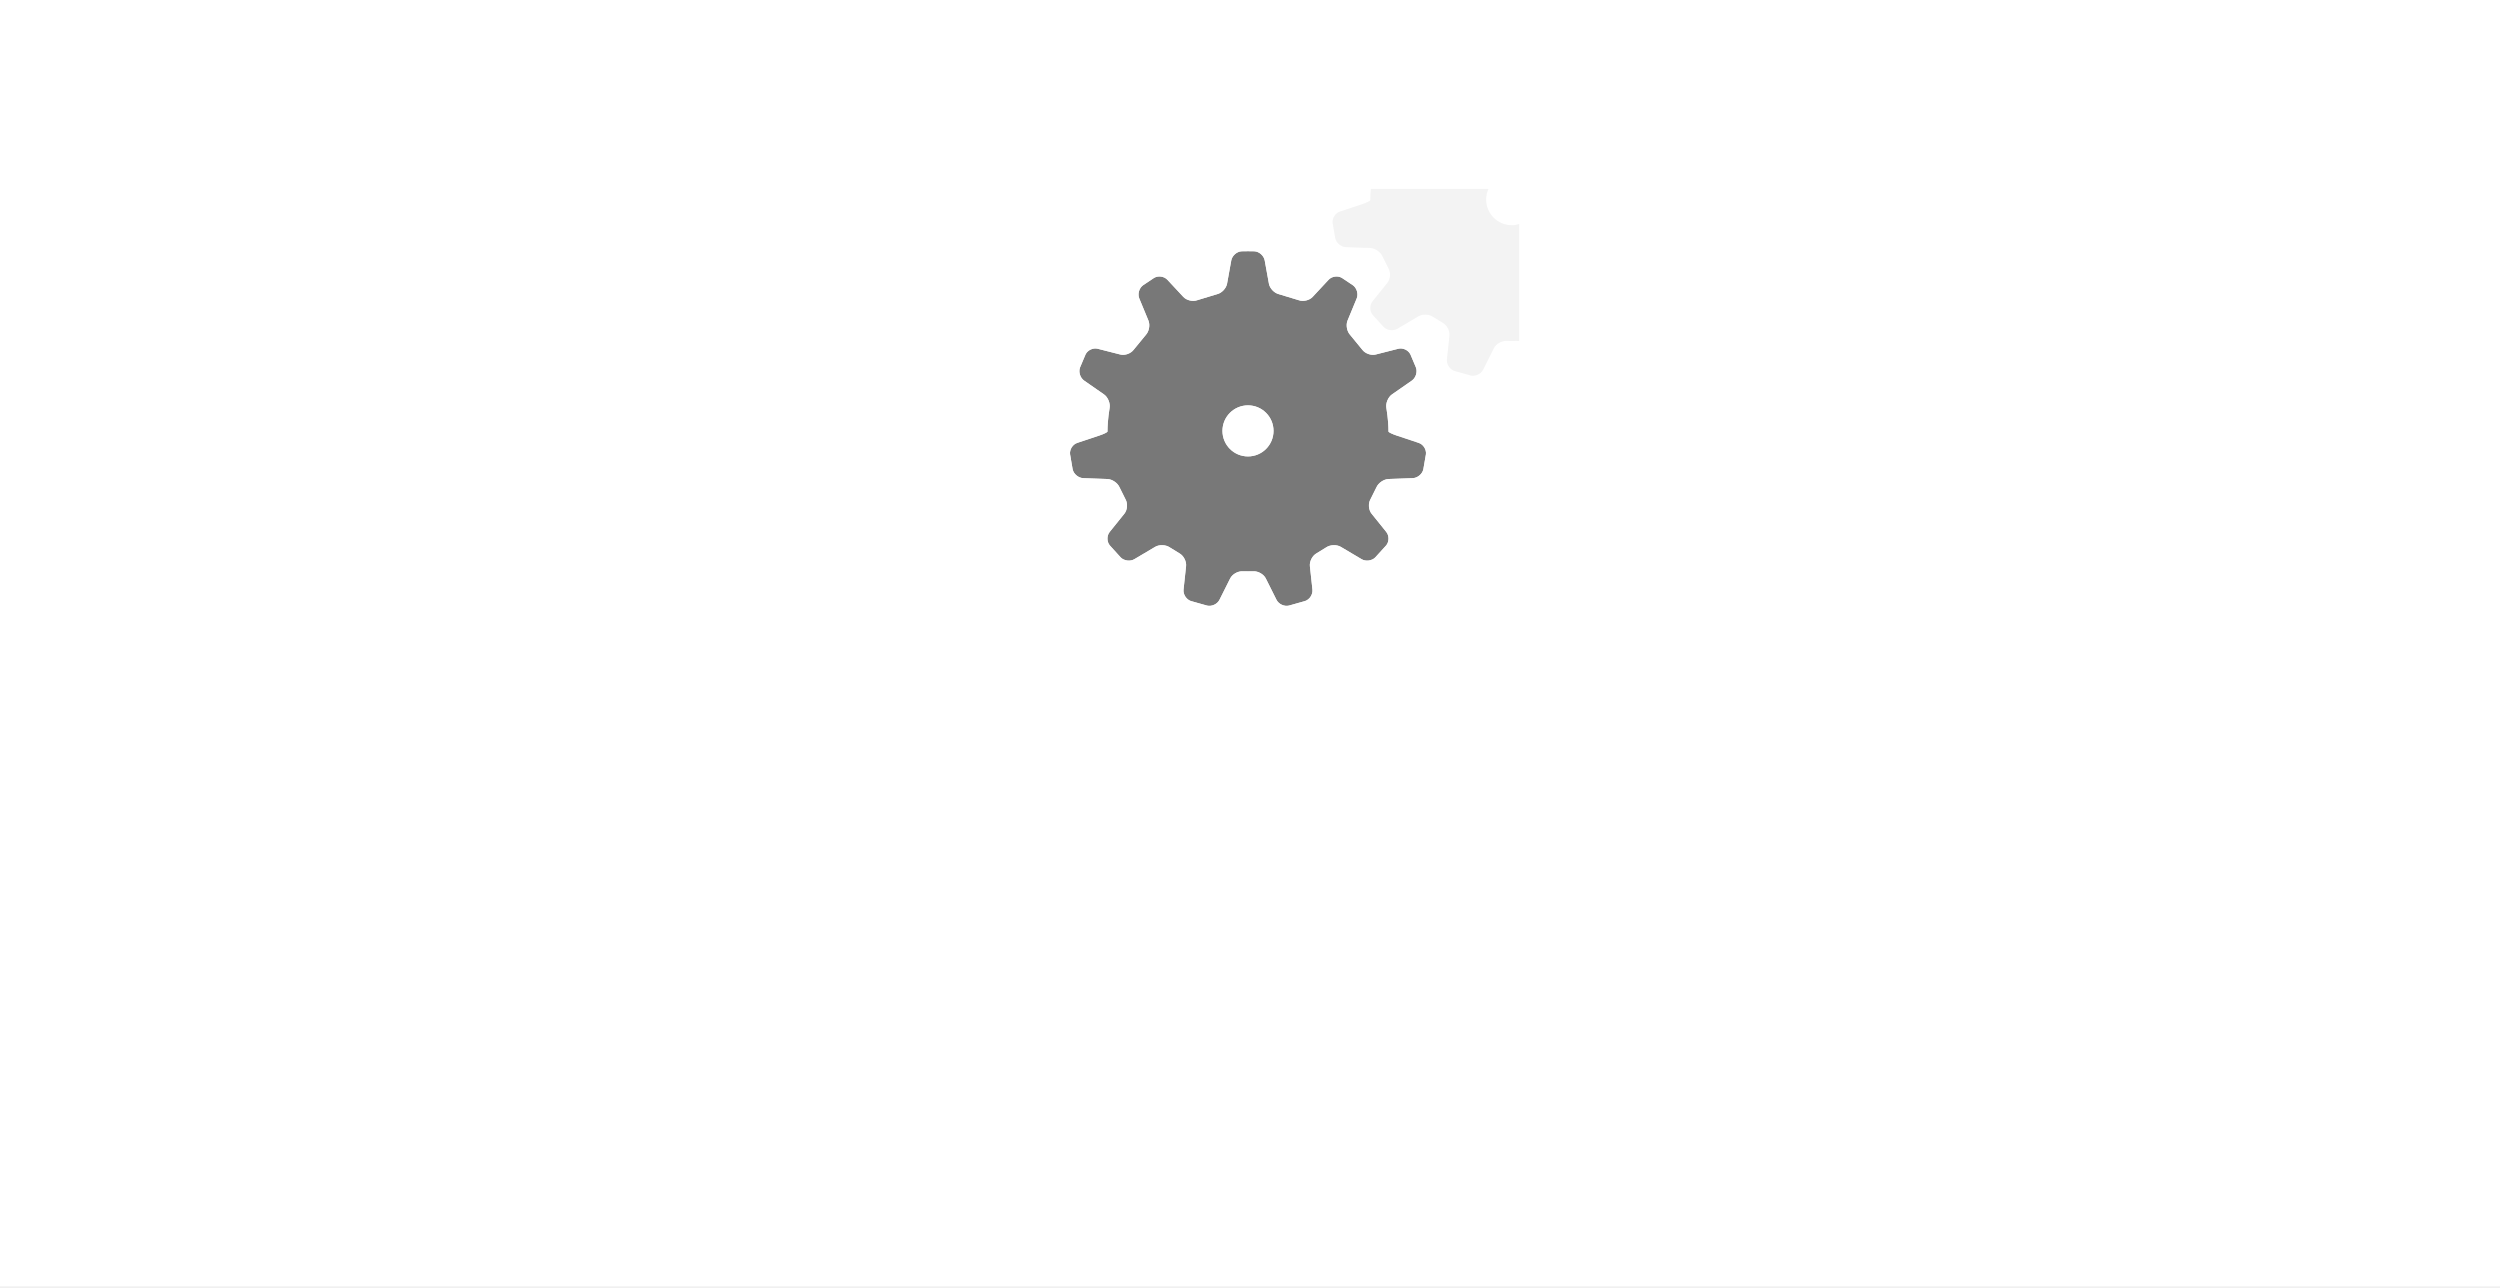
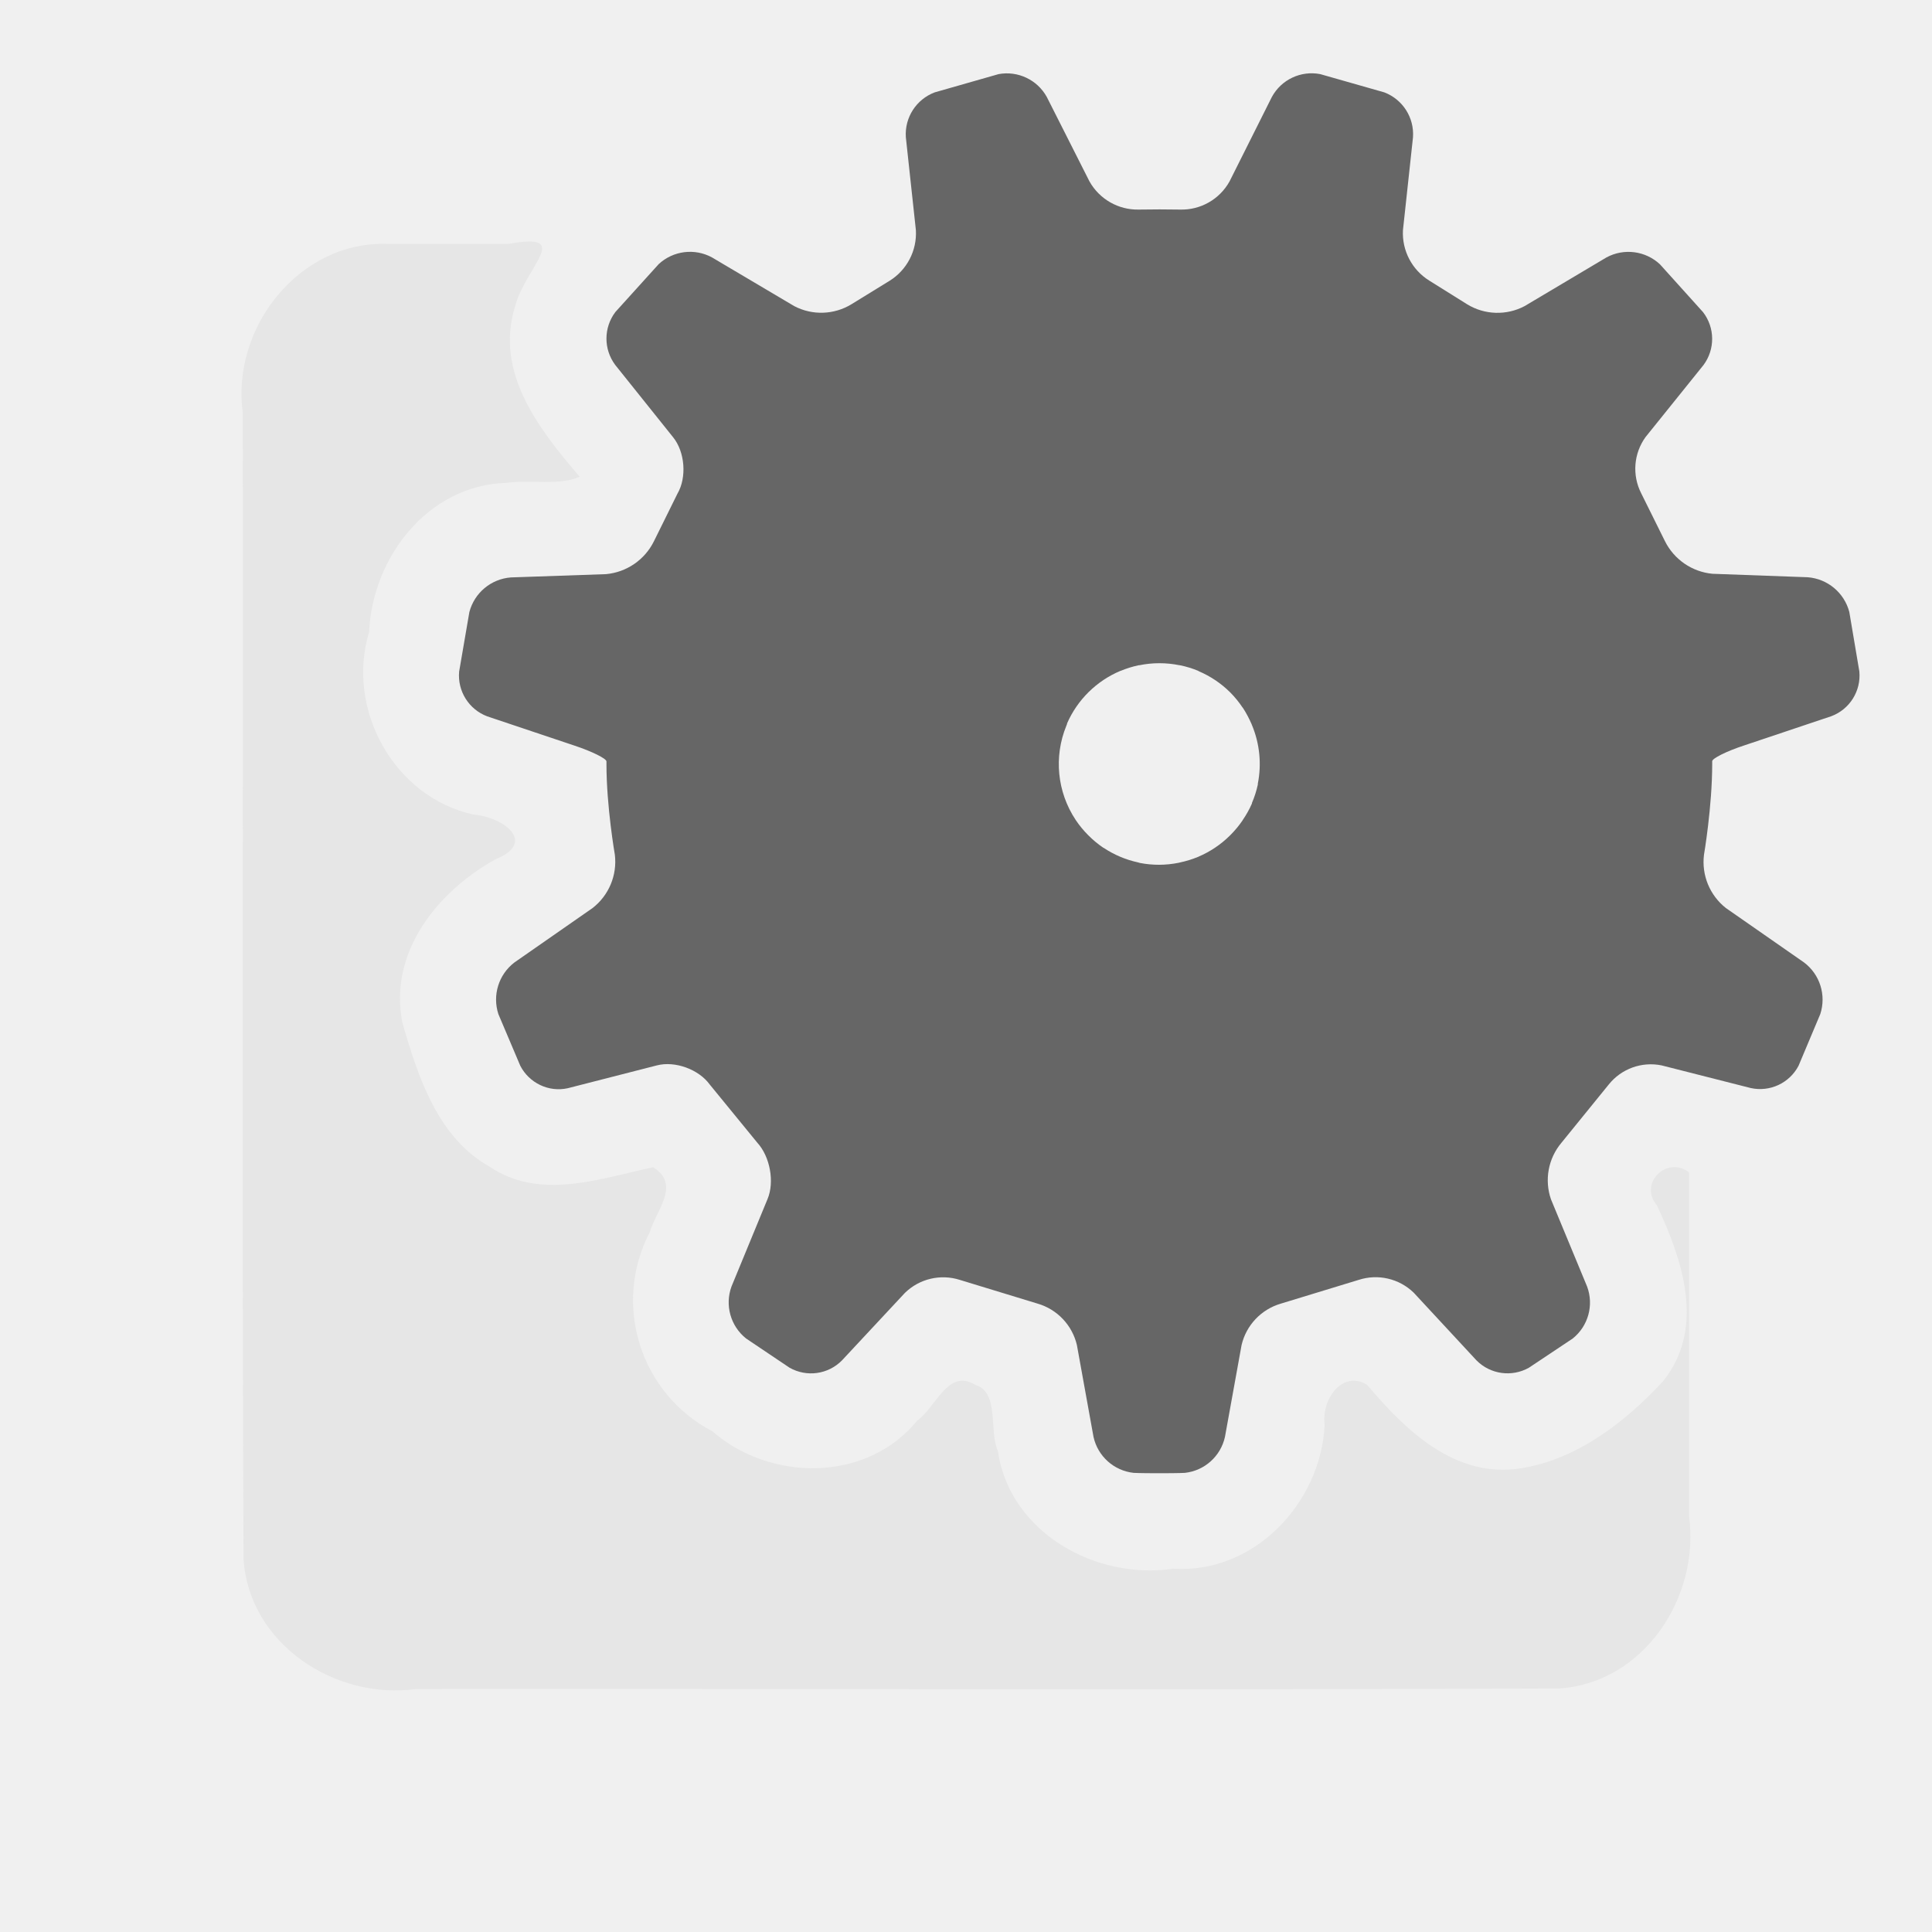
- <svg xmlns="http://www.w3.org/2000/svg" enable-background="new" height="103" width="200">
-   <path d="m-5.919-4.438v107.344h208.969v-107.344zm91.551 17.399h35.92v36.313h-35.92z" fill="#fff" />
-   <g transform="matrix(.39 0 0 .39 -330.85 7.519)">
-     <g>
-       <path d="m1138.13 78.801c.979-.035 1.953-.844 2.163-1.801l.536-3.097c.124-.971-.535-2.018-1.463-2.326l-4.54-1.514c-.928-.31-1.684-.681-1.678-.824 0 0 0 0 0-.132 0-2.226-.433-4.719-.433-4.719-.168-.964.352-2.21 1.156-2.768l4.071-2.83c.804-.558 1.182-1.766.84-2.682l-1.134-2.68c-.421-.884-1.541-1.408-2.489-1.167l-4.639 1.183c-.948.242-2.191-.211-2.763-1.006l-2.471-3.015c-.67-.714-.909-2.039-.535-2.942l1.876-4.535c.375-.904.035-2.117-.754-2.696l-2.273-1.518c-.834-.509-2.063-.341-2.731.375l-3.279 3.522c-.668.715-1.96 1.015-2.872.665l-4.049-1.227c-.953-.223-1.874-1.193-2.048-2.156l-.863-4.768c-.174-.963-1.114-1.805-2.091-1.871 0 0-.288-.02-1.337-.02s-1.336.02-1.336.02c-.977.066-1.916.908-2.092 1.871l-.861 4.768c-.174.963-1.097 1.933-2.048 2.156l-4.049 1.227c-.912.351-2.207.051-2.873-.665l-3.28-3.522c-.667-.716-1.896-.884-2.731-.375l-2.273 1.518c-.788.579-1.128 1.792-.753 2.695l1.877 4.536c.374.903.134 2.228-.535 2.942l-2.472 3.015c-.571.795-1.813 1.248-2.762 1.006l-4.641-1.183c-.946-.241-2.067.283-2.49 1.167l-1.134 2.681c-.342.916.036 2.123.84 2.681l4.073 2.83c.804.558 1.324 1.804 1.157 2.768 0 0-.436 2.494-.436 4.719v.132c.01.143-.747.514-1.675.824l-4.54 1.514c-.929.309-1.587 1.355-1.463 2.326l.534 3.097c.212.956 1.186 1.766 2.164 1.801l4.965.179c.977.036 2.095.798 2.485 1.695l1.234 2.482c.486.848.382 2.167-.231 2.929l-3.022 3.752c-.612.762-.604 2.003.02 2.756l2.251 2.479c.691.693 1.945.851 2.787.352l4.267-2.53c.842-.499 2.19-.452 2.994.105l1.979 1.217c.858.472 1.473 1.654 1.369 2.626l-.518 4.824c-.104.974.568 2.025 1.497 2.338l3.34.943c.952.223 2.09-.312 2.527-1.186l2.2-4.39c.438-.875 1.594-1.531 2.57-1.458 0 0 .12.01 1.083.01.965 0 1.083-.01 1.083-.01.976-.073 2.135.583 2.572 1.458l2.197 4.39c.439.874 1.578 1.408 2.53 1.186l3.339-.943c.928-.312 1.602-1.364 1.498-2.338l-.521-4.824c-.104-.973.514-2.155 1.37-2.626l1.98-1.218c.806-.556 2.152-.603 2.994-.104l4.268 2.53c.84.5 2.094.341 2.786-.353l2.253-2.479c.623-.753.631-1.994.017-2.756l-3.021-3.752c-.615-.762-.719-2.081-.232-2.929l1.235-2.482c.391-.896 1.509-1.659 2.488-1.695zm-33.799-4.453c-2.893 0-5.239-2.346-5.239-5.241 0-2.894 2.347-5.239 5.239-5.239 2.895 0 5.239 2.346 5.239 5.239 0 2.895-2.344 5.241-5.239 5.241z" opacity=".5" />
-       <path d="m1160 26.668c-.491.151-1.003.256-1.544.256-2.913 0-5.276-2.363-5.276-5.276 0-.775.177-1.505.478-2.168h-24.111c-.062.69-.11 1.439-.11 2.168v.132c.01.145-.753.519-1.688.831l-4.571 1.523c-.935.312-1.597 1.365-1.474 2.344l.539 3.118c.213.962 1.193 1.778 2.179 1.813l4.999.18c.985.036 2.112.804 2.503 1.707l1.244 2.5c.49.854.386 2.181-.233 2.95l-3.043 3.779c-.617.767-.609 2.017.018 2.775l2.268 2.497c.697.698 1.96.857 2.808.354l4.297-2.548c.849-.502 2.204-.455 3.015.106l1.994 1.225c.862.476 1.483 1.665 1.378 2.646l-.521 4.859c-.106.979.573 2.04 1.508 2.354l3.362.95c.96.224 2.106-.314 2.547-1.195l2.215-4.42c.441-.881 1.604-1.542 2.589-1.468 0 0 .121.009 1.09.009.972 0 1.091-.009 1.091-.009.148-.011.3-.001.453.02v-24.012z" fill="#fff" opacity=".2" />
-     </g>
-     <g fill="#fff">
-       <circle cx="1104.331" cy="69.108" r="5.24" />
-       <path d="m1065 10v100h100v-100zm75.829 63.904-.536 3.096c-.21.957-1.184 1.766-2.163 1.801l-4.962.179c-.979.036-2.098.798-2.488 1.695l-1.235 2.482c-.486.848-.383 2.167.232 2.929l3.021 3.752c.614.762.606 2.003-.017 2.756l-2.253 2.479c-.692.694-1.946.852-2.786.353l-4.268-2.53c-.842-.499-2.188-.452-2.994.104l-1.98 1.218c-.856.472-1.474 1.654-1.37 2.626l.521 4.824c.104.974-.57 2.025-1.498 2.338l-3.339.943c-.952.223-2.091-.312-2.53-1.186l-2.197-4.39c-.438-.875-1.597-1.531-2.572-1.458 0 0-.118.01-1.083.01-.963 0-1.083-.01-1.083-.01-.977-.073-2.133.583-2.57 1.458l-2.2 4.39c-.438.874-1.575 1.408-2.527 1.186l-3.34-.943c-.929-.312-1.602-1.364-1.497-2.338l.518-4.824c.104-.973-.511-2.155-1.369-2.626l-1.982-1.218c-.804-.557-2.152-.604-2.994-.105l-4.267 2.53c-.842.5-2.096.341-2.787-.352l-2.251-2.479c-.624-.753-.632-1.994-.02-2.756l3.022-3.752c.613-.762.718-2.081.231-2.929l-1.234-2.482c-.391-.896-1.509-1.659-2.485-1.695l-4.965-.179c-.979-.035-1.952-.845-2.164-1.801l-.534-3.097c-.124-.971.534-2.018 1.463-2.326l4.54-1.514c.928-.31 1.682-.681 1.675-.824 0 0 0 0 0-.132 0-2.226.436-4.719.436-4.719.167-.963-.354-2.209-1.157-2.768l-4.073-2.83c-.804-.558-1.182-1.766-.84-2.681l1.134-2.681c.423-.884 1.544-1.408 2.49-1.167l4.641 1.183c.948.242 2.19-.211 2.762-1.006l2.472-3.015c.669-.714.909-2.039.535-2.942l-1.877-4.536c-.375-.903-.035-2.117.753-2.695l2.273-1.518c.835-.509 2.064-.341 2.731.375l3.28 3.522c.666.715 1.961 1.015 2.873.665l4.049-1.227c.951-.223 1.874-1.193 2.048-2.156l.861-4.768c.176-.963 1.115-1.805 2.092-1.871 0 0 .287-.02 1.336-.02s1.337.02 1.337.02c.977.066 1.917.908 2.091 1.871l.863 4.768c.174.963 1.095 1.933 2.048 2.156l4.049 1.227c.912.351 2.204.051 2.872-.665l3.279-3.522c.668-.716 1.897-.884 2.731-.375l2.273 1.518c.789.579 1.129 1.792.754 2.696l-1.876 4.535c-.374.903-.135 2.228.535 2.942l2.471 3.015c.571.795 1.814 1.248 2.763 1.006l4.639-1.183c.948-.241 2.068.283 2.489 1.167l1.134 2.68c.342.917-.036 2.124-.84 2.682l-4.071 2.83c-.805.558-1.324 1.804-1.156 2.768 0 0 .433 2.493.433 4.719v.132c-.01.143.75.514 1.678.824l4.54 1.514c.927.309 1.586 1.356 1.462 2.327zm19.171-23.225c-.153-.021-.305-.031-.453-.02 0 0-.119.009-1.091.009-.969 0-1.09-.009-1.09-.009-.984-.074-2.147.586-2.589 1.468l-2.215 4.42c-.44.88-1.587 1.418-2.547 1.195l-3.362-.95c-.935-.314-1.614-1.375-1.508-2.354l.521-4.859c.105-.98-.516-2.17-1.378-2.646l-1.994-1.225c-.811-.561-2.166-.608-3.015-.106l-4.297 2.548c-.848.502-2.11.344-2.808-.354l-2.268-2.497c-.627-.759-.635-2.008-.018-2.775l3.043-3.779c.619-.769.724-2.095.233-2.95l-1.244-2.5c-.391-.903-1.518-1.671-2.503-1.707l-4.999-.18c-.985-.035-1.966-.852-2.179-1.813l-.539-3.118c-.123-.979.539-2.032 1.474-2.344l4.571-1.523c.936-.312 1.695-.686 1.688-.831 0 0 0 0 0-.132 0-.729.048-1.478.11-2.168h24.111c-.301.663-.478 1.393-.478 2.168 0 2.914 2.363 5.276 5.276 5.276.541 0 1.053-.105 1.544-.256v24.012z" />
-     </g>
-   </g>
+ <svg xmlns="http://www.w3.org/2000/svg" width="40" height="40" viewBox="0 0 10.583 10.583">
+   <path d="M2.123 1.336c-.485-.017-.858.462-.793.926.003 2.094-.005 4.187.004 6.28.032.466.504.771.945.71 2.088-.002 4.176.006 6.263-.003.465-.032.771-.503.71-.945V6.422c-.122-.094-.278.062-.176.18.14.3.268.671.034.964-.205.222-.472.429-.779.477-.36.057-.631-.207-.843-.458-.134-.08-.25.077-.232.22-.02.427-.386.817-.83.788-.424.063-.895-.198-.96-.645-.05-.112.01-.323-.124-.362-.149-.093-.215.123-.319.197-.277.339-.805.333-1.121.057a.809.809 0 0 1-.343-1.09c.037-.123.171-.261.019-.356-.286.06-.617.184-.894-.002-.287-.16-.395-.495-.48-.791-.076-.385.192-.717.51-.894.227-.091.049-.23-.12-.245-.436-.095-.701-.578-.572-1 .017-.407.322-.805.752-.817.129-.019.294.017.401-.034-.22-.257-.466-.568-.354-.931.056-.218.323-.41-.034-.344h-.664z" class="background" fill="#e6e6e6" />
+   <path d="M6.35 8.07c.111 0 .14-.002.14-.002a.253.253 0 0 0 .22-.197l.091-.503a.31.31 0 0 1 .215-.227l.426-.13a.3.3 0 0 1 .302.07l.344.371a.239.239 0 0 0 .287.04l.24-.16a.252.252 0 0 0 .079-.284l-.198-.478a.319.319 0 0 1 .057-.31l.259-.319a.295.295 0 0 1 .29-.105l.488.124a.238.238 0 0 0 .262-.122l.119-.283a.255.255 0 0 0-.089-.283l-.428-.298a.321.321 0 0 1-.12-.292s.045-.263.045-.497V4.17c-.001-.015.078-.055.176-.087l.477-.16a.238.238 0 0 0 .153-.245l-.055-.326a.256.256 0 0 0-.228-.19l-.522-.019a.325.325 0 0 1-.26-.179l-.13-.262a.296.296 0 0 1 .024-.308L9.331 2a.24.24 0 0 0-.002-.29l-.236-.262A.253.253 0 0 0 8.8 1.41l-.449.267a.318.318 0 0 1-.314-.01l-.208-.13a.306.306 0 0 1-.144-.276L7.74.752a.245.245 0 0 0-.157-.246l-.351-.1a.248.248 0 0 0-.265.125l-.232.463a.3.3 0 0 1-.27.154l-.113-.001-.114.001a.302.302 0 0 1-.27-.154L5.734.531A.25.25 0 0 0 5.47.406l-.35.1a.245.245 0 0 0-.158.246l.055.509a.306.306 0 0 1-.144.277l-.208.128a.318.318 0 0 1-.314.011L3.9 1.41a.252.252 0 0 0-.292.037l-.237.262a.241.241 0 0 0-.001.29l.317.396c.065.08.076.22.024.309l-.129.261a.326.326 0 0 1-.262.18l-.522.018a.255.255 0 0 0-.227.19l-.056.326a.239.239 0 0 0 .154.245l.477.16c.097.032.177.072.176.087v.014c0 .234.046.497.046.497a.321.321 0 0 1-.122.292l-.428.298a.256.256 0 0 0-.088.283l.12.283c.049.095.156.146.26.123l.488-.125c.1-.026.23.022.29.105l.26.318c.07.076.096.216.056.31l-.197.478a.253.253 0 0 0 .08.285l.238.16c.094.053.211.037.287-.04l.345-.37a.3.3 0 0 1 .301-.071l.426.13a.31.31 0 0 1 .215.227l.091.503a.253.253 0 0 0 .22.197s.03.002.14.002zm0-3.333a.549.549 0 0 1-.106-.01l-.01-.003a.55.55 0 0 1-.189-.08h-.001a.551.551 0 0 1-.082-.068l-.002-.002a.552.552 0 0 1-.066-.08l-.002-.003a.553.553 0 0 1-.051-.515l.004-.01v-.003a.553.553 0 0 1 .292-.288h.001a.55.55 0 0 1 .1-.031h.003a.549.549 0 0 1 .22 0h.002a.55.55 0 0 1 .099.03l.005.003a.55.55 0 0 1 .172.116l.002.002a.552.552 0 0 1 .065.08l.002.002c.019.029.035.06.049.092v.002l.001.001a.554.554 0 0 1 .032.321v.005a.553.553 0 0 1-.032.1v.003a.553.553 0 0 1-.05.09l-.003.005a.552.552 0 0 1-.063.076l-.006.006a.551.551 0 0 1-.172.115v.001h-.002a.55.55 0 0 1-.097.03l-.008.002a.55.55 0 0 1-.107.011z" class="foreground" fill="#666" />
</svg>
